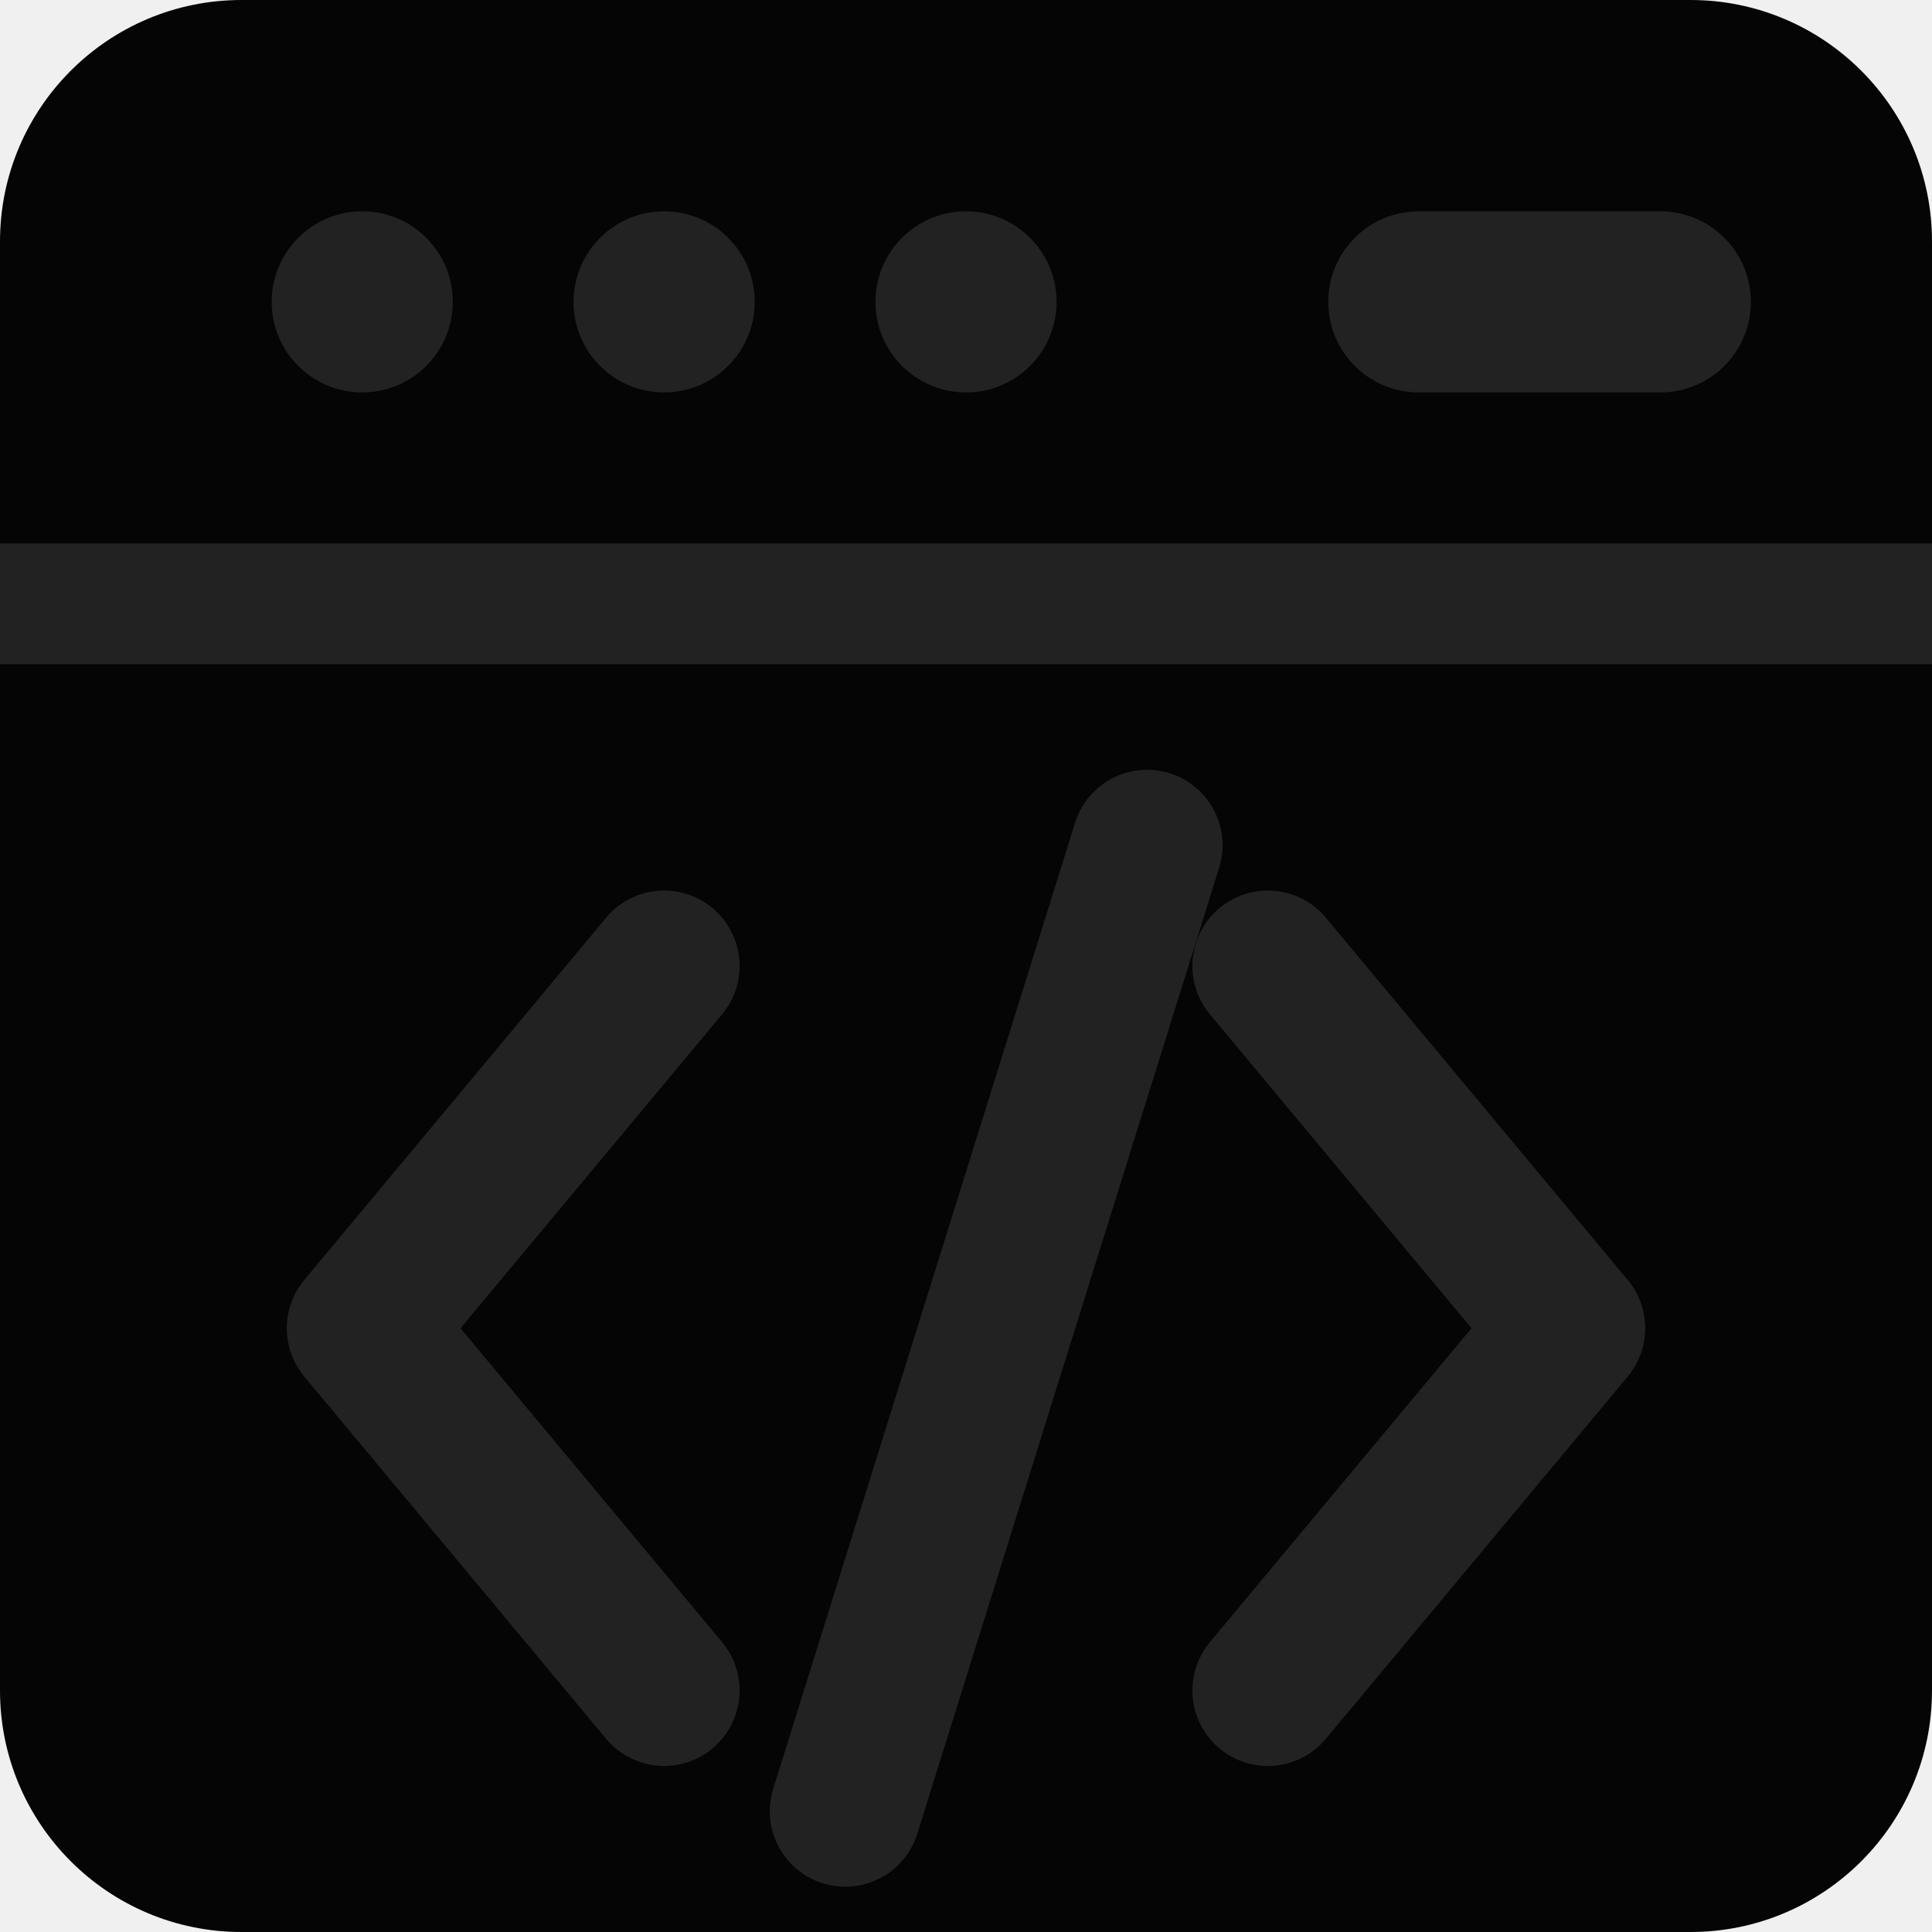
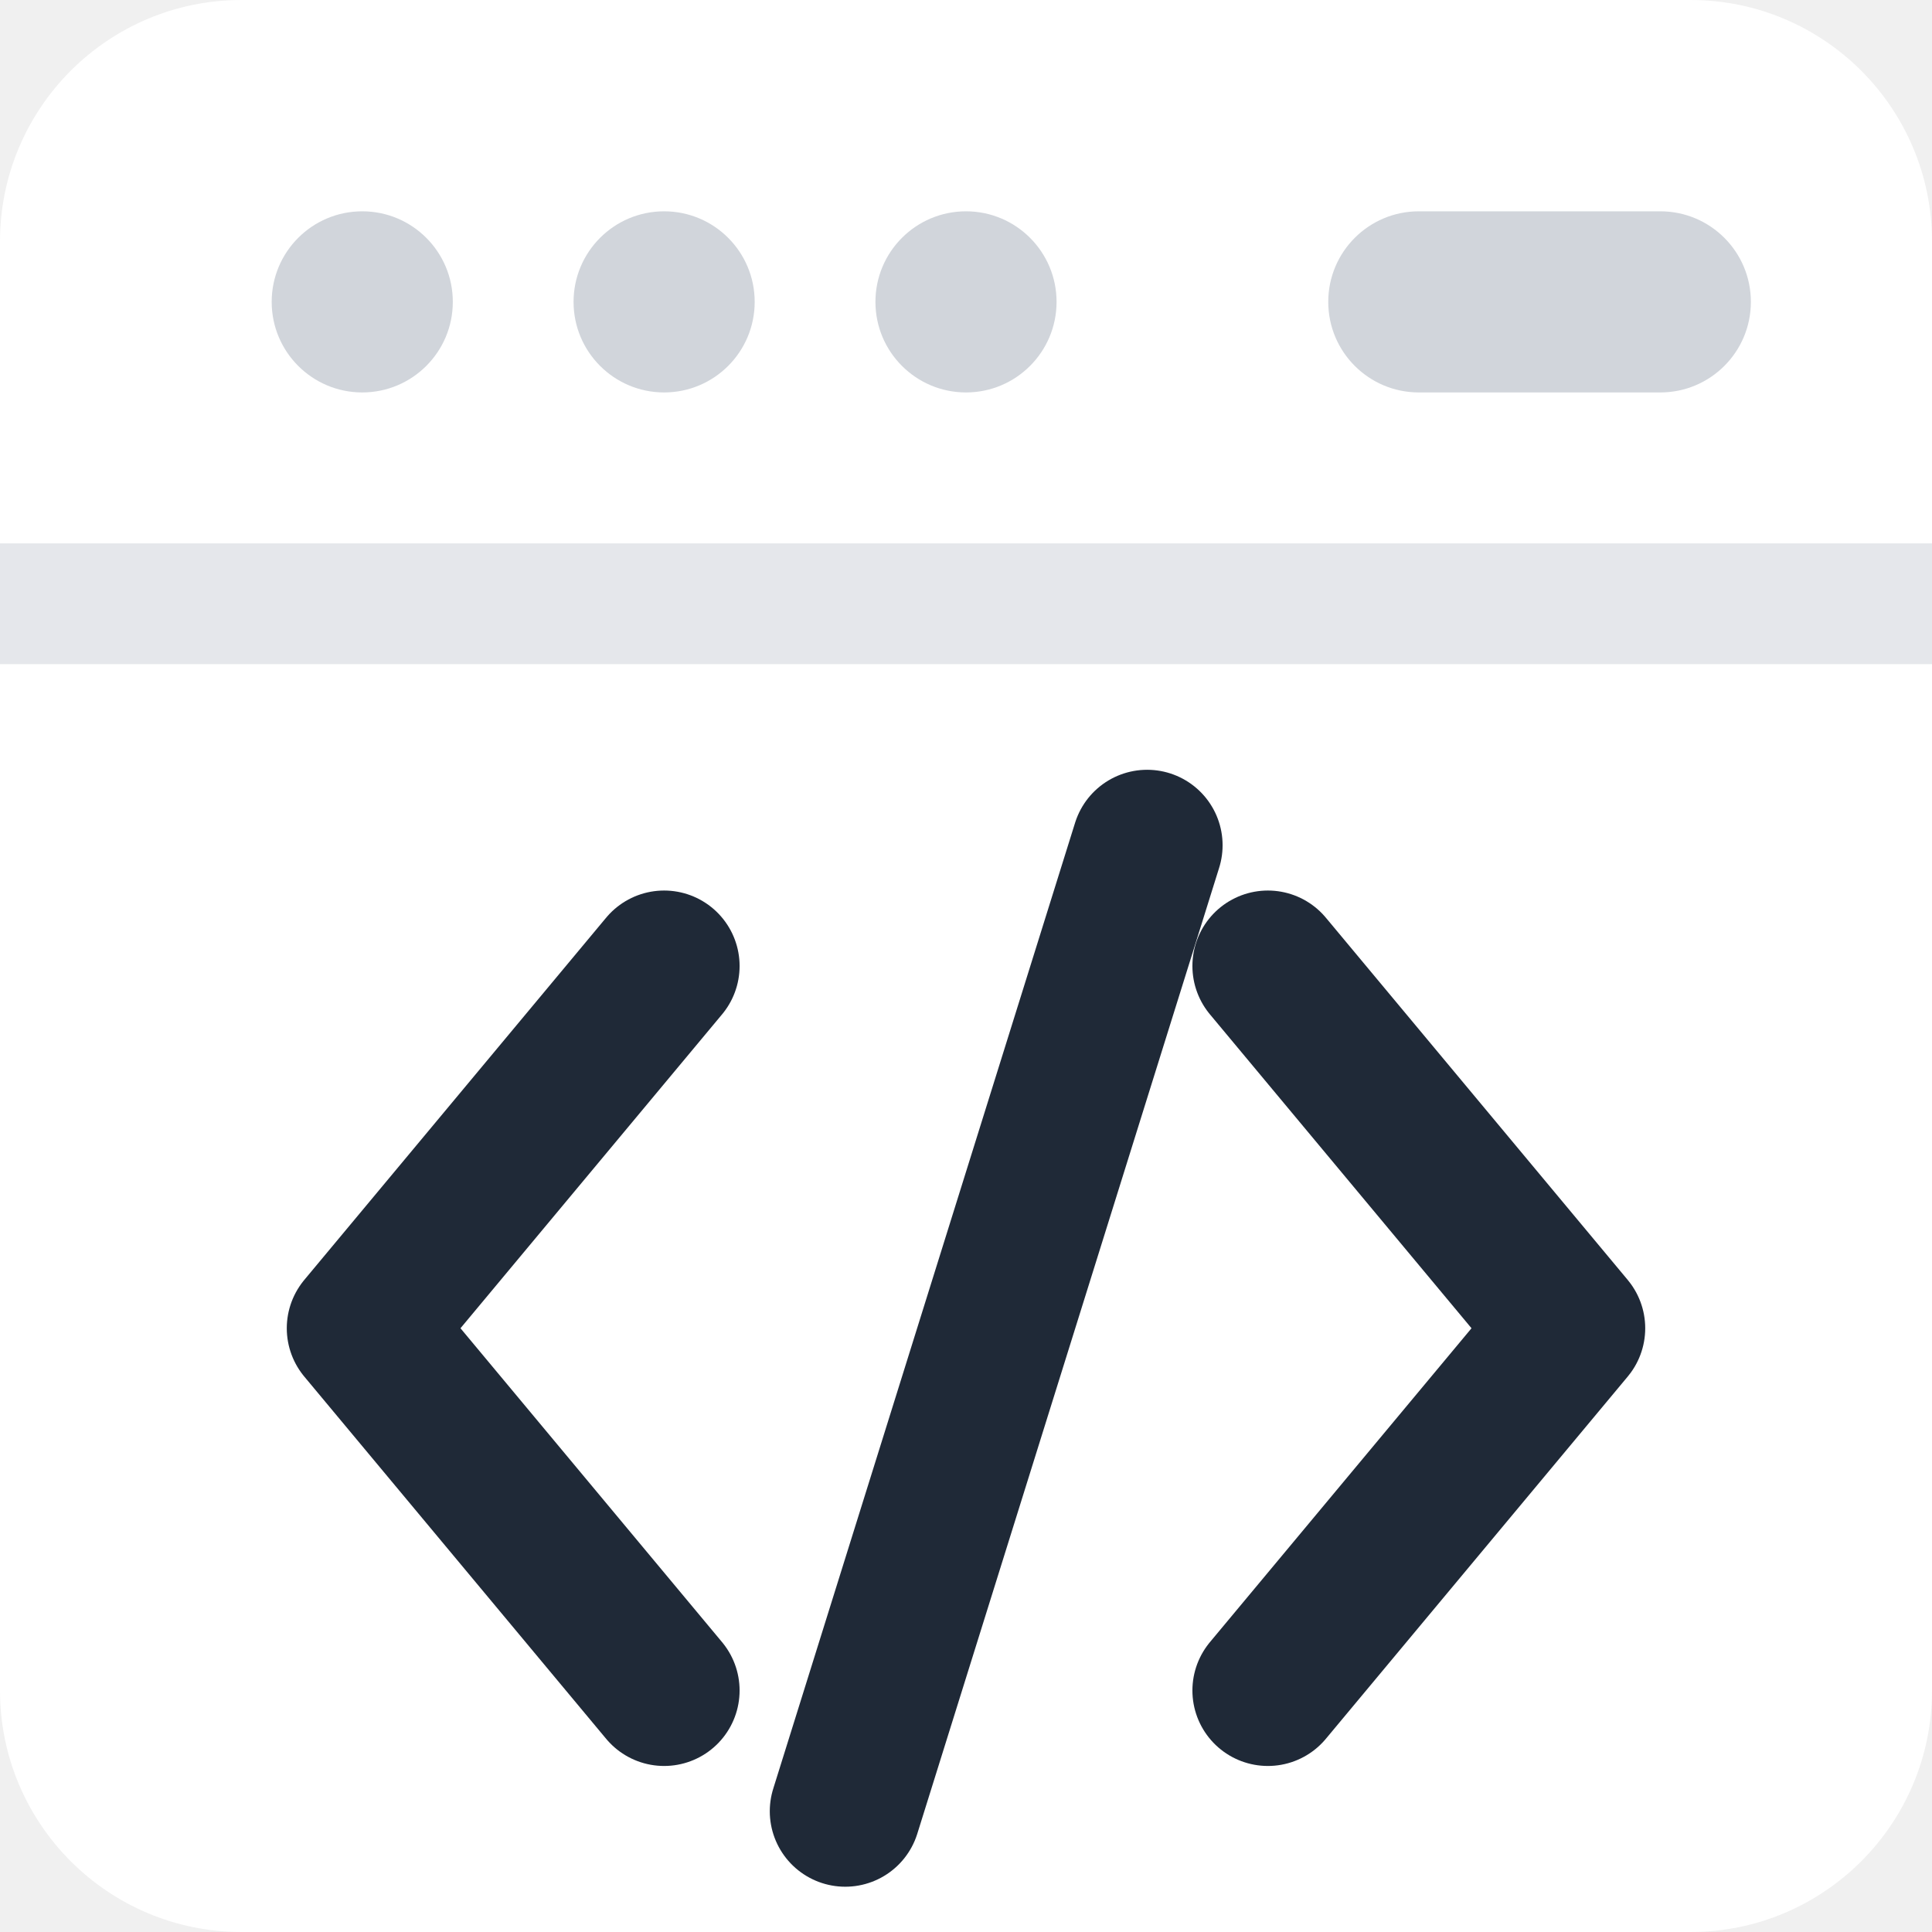
<svg xmlns="http://www.w3.org/2000/svg" width="64" height="64" viewBox="0 0 64 64">
-   <rect width="64" height="64" rx="8" fill="#050505" />
-   <line x1="0" y1="20" x2="64" y2="20" stroke="#222222" stroke-width="4" />
-   <g fill="#222222">
+   <rect width="64" height="64" rx="8" fill="#ffffff" />
+   <line x1="0" y1="20" x2="64" y2="20" stroke="#e5e7eb" stroke-width="4" />
+   <g fill="#d1d5db">
    <circle cx="12" cy="10" r="3" />
    <circle cx="22" cy="10" r="3" />
    <circle cx="32" cy="10" r="3" />
    <rect x="44" y="7" width="14" height="6" rx="3" />
  </g>
-   <g stroke="#222222" stroke-width="5" stroke-linecap="round" stroke-linejoin="round" fill="none">
+   <g stroke="#1f2937" stroke-width="5" stroke-linecap="round" stroke-linejoin="round" fill="none">
    <path d="M 22 32 L 12 44 L 22 56" />
    <line x1="38" y1="28" x2="28" y2="60" />
    <path d="M 42 32 L 52 44 L 42 56" />
  </g>
</svg>
